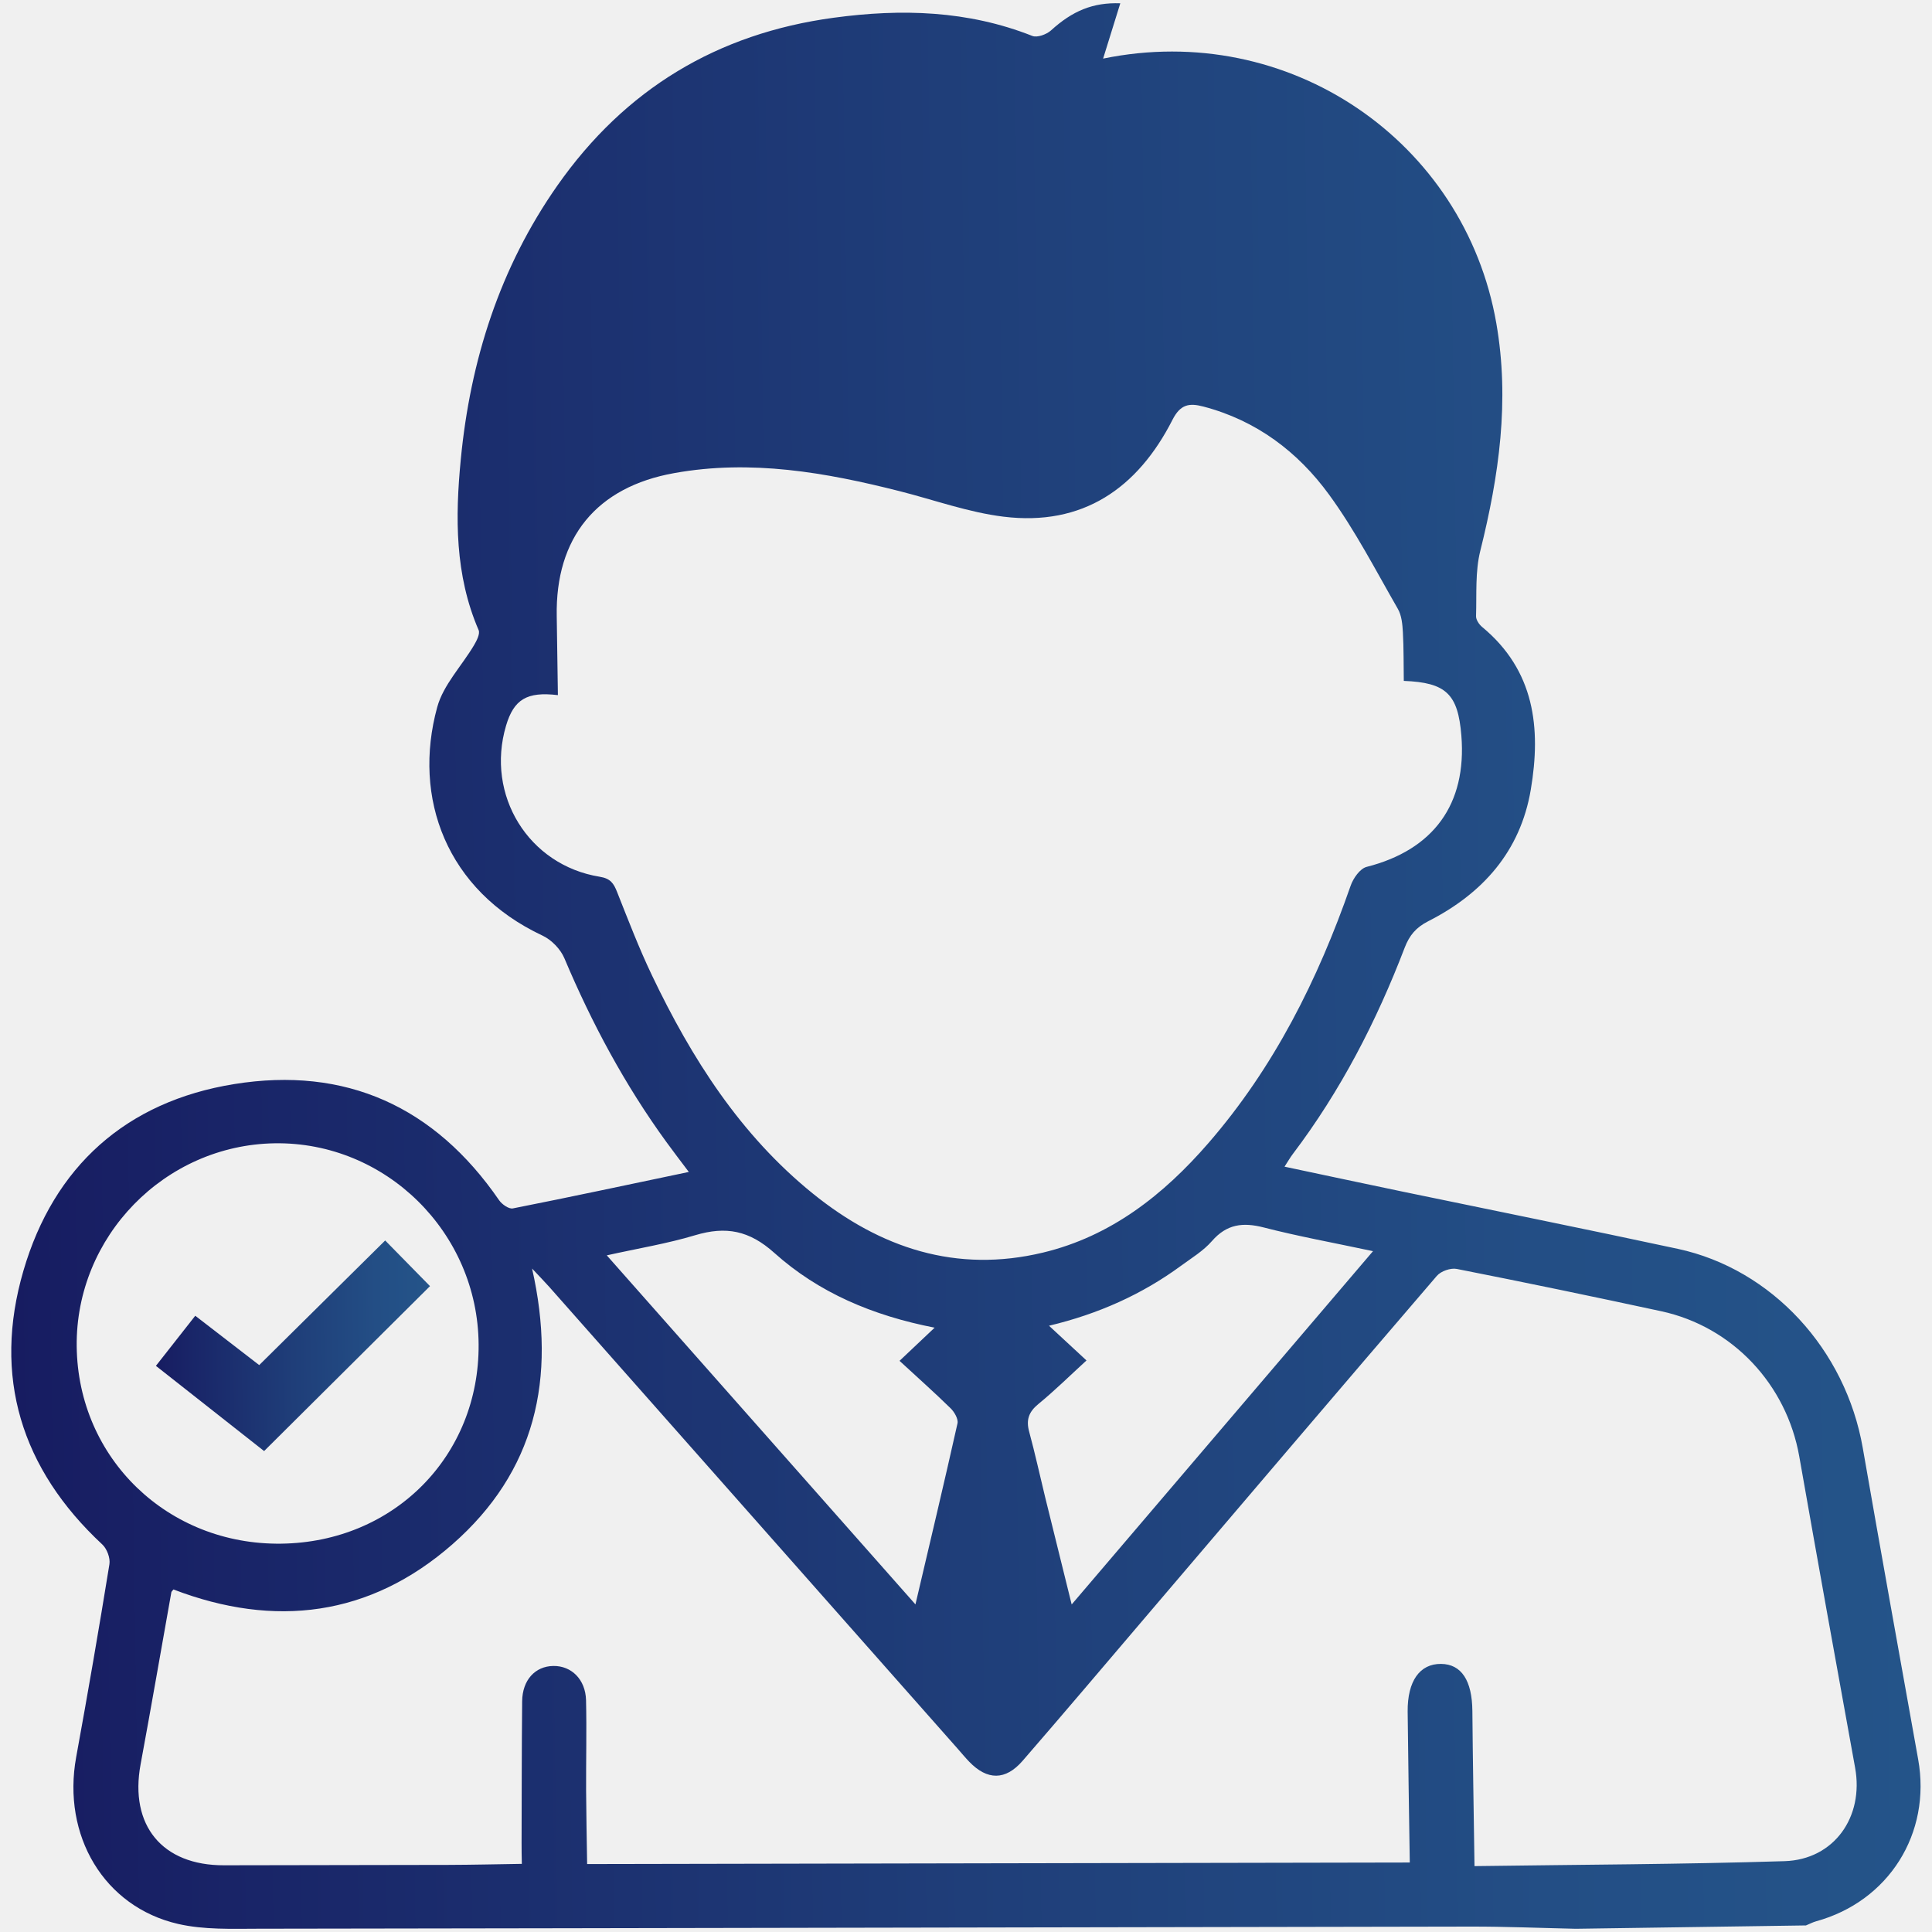
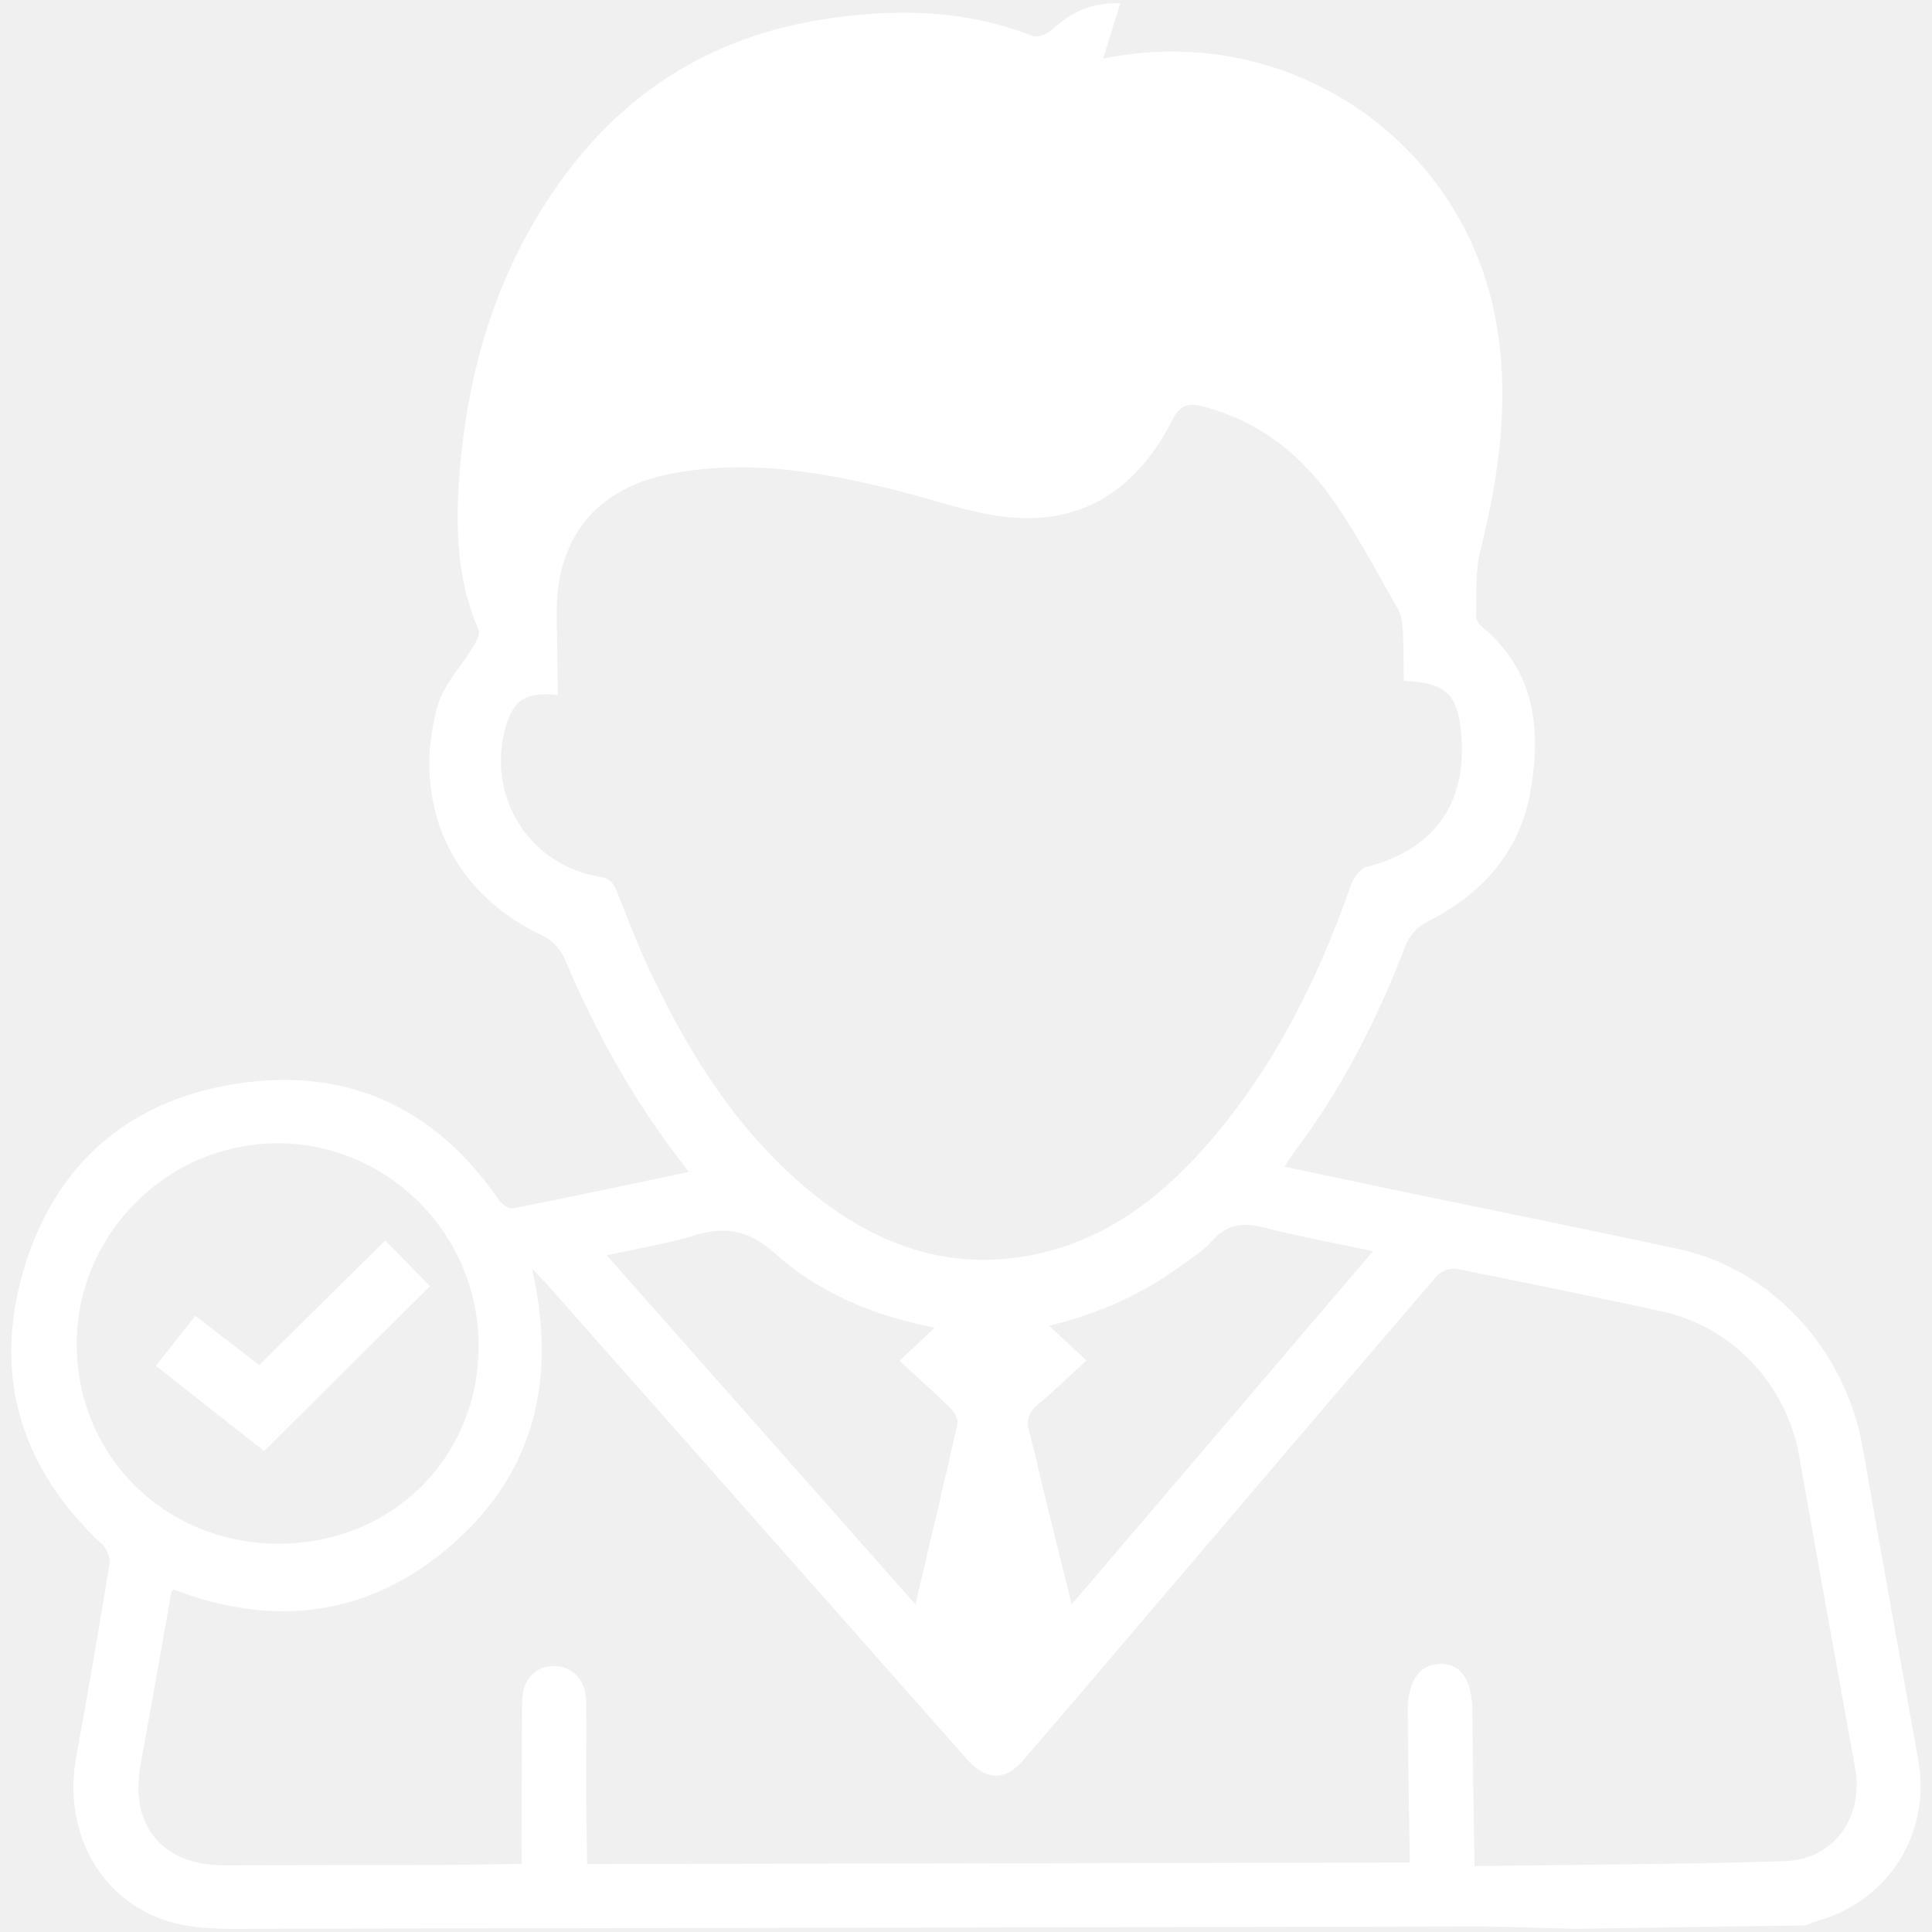
<svg xmlns="http://www.w3.org/2000/svg" version="1.1" id="圖層_1" x="0px" y="0px" viewBox="0 0 300 300" style="enable-background:new 0 0 300 300;" xml:space="preserve">
  <style type="text/css">
- 	.st0{fill:url(#SVGID_1_);}
- 	.st1{fill:url(#SVGID_2_);}
- 	.st2{fill:url(#SVGID_3_);}
- 	.st3{fill:url(#SVGID_4_);}
- 	.st4{fill:url(#SVGID_5_);}
- 	.st5{fill:url(#SVGID_6_);}
- 	.st6{fill:url(#SVGID_7_);}
- 	.st7{fill:url(#SVGID_8_);}
- 	.st8{fill:url(#SVGID_9_);}
- 	.st9{fill:url(#SVGID_10_);}
- 	.st10{fill:url(#SVGID_11_);}
- 	.st11{fill:url(#SVGID_12_);}
- 	.st12{fill:url(#SVGID_13_);}
- 	.st13{fill:url(#SVGID_14_);}
- 	.st14{fill:url(#SVGID_15_);}
- 	.st15{fill:url(#SVGID_16_);}
- 	.st16{fill:url(#SVGID_17_);}
- 	.st17{fill:url(#SVGID_18_);}
- 	.st18{fill:url(#SVGID_19_);}
- 	.st19{fill:url(#SVGID_20_);}
- 	.st20{fill:url(#SVGID_21_);}
- 	.st21{fill:url(#SVGID_22_);}
- 	.st22{fill:url(#SVGID_23_);}
- 	.st23{fill:url(#SVGID_24_);}
- 	.st24{fill:url(#SVGID_25_);}
- 	.st25{fill:url(#SVGID_26_);}
- 	.st26{fill:url(#SVGID_27_);}
- 	.st27{fill:url(#SVGID_28_);}
- 	.st28{fill:url(#SVGID_29_);}
- 	.st29{fill:url(#SVGID_30_);}
- 	.st30{fill:url(#SVGID_31_);}
- 	.st31{fill:url(#SVGID_32_);}
- 	.st32{fill:url(#SVGID_33_);}
+ 	.st0{fill:#ffffff;}
+ 	.st1{fill:#ffffff;}
+ 	.st2{fill:#ffffff;}
+ 	.st3{fill:#ffffff;}
+ 	.st4{fill:#ffffff;}
+ 	.st5{fill:#ffffff;}
+ 	.st6{fill:#ffffff;}
+ 	.st7{fill:#ffffff;}
+ 	.st8{fill:#ffffff;}
+ 	.st9{fill:#ffffff;}
+ 	.st10{fill:#ffffff;}
+ 	.st11{fill:#ffffff;}
+ 	.st12{fill:#ffffff;}
+ 	.st13{fill:#ffffff;}
+ 	.st14{fill:#ffffff;}
+ 	.st15{fill:#ffffff;}
+ 	.st16{fill:#ffffff;}
+ 	.st17{fill:#ffffff;}
+ 	.st18{fill:#ffffff;}
+ 	.st19{fill:#ffffff;}
+ 	.st20{fill:#ffffff;}
+ 	.st21{fill:#ffffff;}
+ 	.st22{fill:#ffffff;}
+ 	.st23{fill:#ffffff;}
+ 	.st24{fill:#ffffff;}
+ 	.st25{fill:#ffffff;}
+ 	.st26{fill:#ffffff;}
+ 	.st27{fill:#ffffff;}
+ 	.st28{fill:#ffffff;}
+ 	.st29{fill:#ffffff;}
+ 	.st30{fill:#ffffff;}
+ 	.st31{fill:#ffffff;}
+ 	.st32{fill:#ffffff;}
	.st33{fill:none;}
- 	.st34{fill:url(#SVGID_34_);}
- 	.st35{fill:url(#SVGID_35_);}
- 	.st36{fill:url(#SVGID_36_);}
- 	.st37{fill:url(#SVGID_37_);}
- 	.st38{fill:url(#SVGID_38_);}
- 	.st39{fill:url(#SVGID_39_);}
- 	.st40{fill:url(#SVGID_40_);}
- 	.st41{fill:url(#SVGID_41_);}
- 	.st42{fill:url(#SVGID_42_);}
- 	.st43{fill:url(#SVGID_43_);}
- 	.st44{fill:url(#SVGID_44_);}
- 	.st45{fill:url(#SVGID_45_);}
- 	.st46{fill:url(#SVGID_46_);}
- 	.st47{fill:url(#SVGID_47_);}
+ 	.st34{fill:#ffffff;}
+ 	.st35{fill:#ffffff;}
+ 	.st36{fill:#ffffff;}
+ 	.st37{fill:#ffffff;}
+ 	.st38{fill:#ffffff;}
+ 	.st39{fill:#ffffff;}
+ 	.st40{fill:#ffffff;}
+ 	.st41{fill:#ffffff;}
+ 	.st42{fill:#ffffff;}
+ 	.st43{fill:#ffffff;}
+ 	.st44{fill:#ffffff;}
+ 	.st45{fill:#ffffff;}
+ 	.st46{fill:#ffffff;}
+ 	.st47{fill:#ffffff;}
</style>
  <g>
    <linearGradient id="SVGID_1_" gradientUnits="userSpaceOnUse" x1="0.9" y1="150.847" x2="296.404" y2="150.847" gradientTransform="matrix(0.9999 -0.0144 0.0144 0.9999 -2.1428 2.1719)">
      <stop offset="0" style="stop-color:#171C61" />
      <stop offset="0.126" style="stop-color:#192568" />
      <stop offset="0.499" style="stop-color:#1F3E79" />
      <stop offset="0.803" style="stop-color:#234E85" />
      <stop offset="1" style="stop-color:#245489" />
    </linearGradient>
    <path class="st0" d="M244.69,299.5c-5.46-0.12-10.91-0.35-16.37-0.34c-62.72,0.1-125.43,0.25-188.15,0.33   c-4.18,0.01-8.49,0.18-12.5-0.74C16.13,296.1,9.61,285,11.83,272.84c1.82-9.96,3.54-19.94,5.16-29.94c0.16-0.96-0.38-2.4-1.1-3.07   C3.27,228.09-1.16,213.72,3.64,197.31c4.72-16.17,15.95-26.26,32.7-28.97c17.33-2.8,31.16,3.49,41.16,18.03   c0.44,0.64,1.52,1.4,2.14,1.27c8.97-1.77,17.91-3.69,27.32-5.66c-1.33-1.77-2.42-3.18-3.47-4.63c-6.46-8.88-11.6-18.47-15.86-28.57   c-0.6-1.41-2-2.85-3.39-3.5c-14.95-7.01-20.21-21.39-16.35-35.47c0.95-3.47,3.81-6.4,5.72-9.63c0.41-0.7,0.96-1.76,0.71-2.34   c-3.7-8.56-3.64-17.55-2.77-26.5c1.48-15.37,6.05-29.76,15-42.53c10.49-14.95,24.81-23.62,42.94-26.06   c10.5-1.42,20.8-1.13,30.81,2.83c0.75,0.3,2.2-0.23,2.89-0.85c3.34-3.04,6.51-4.37,10.77-4.22c-0.84,2.71-1.69,5.45-2.67,8.59   c28.84-5.93,56.14,12.8,61.06,41.11c2.09,11.99,0.42,23.66-2.49,35.32c-0.81,3.24-0.55,6.75-0.66,10.14   c-0.02,0.56,0.47,1.29,0.94,1.68c8.16,6.75,9.18,15.68,7.56,25.27c-1.62,9.59-7.48,16.13-15.91,20.42   c-1.93,0.98-2.93,2.2-3.67,4.11c-4.38,11.44-9.95,22.24-17.37,32.04c-0.4,0.53-0.74,1.12-1.29,1.97c6.21,1.31,12.19,2.6,18.17,3.84   c14.3,2.97,28.62,5.85,42.9,8.92c14.62,3.15,26.06,15.64,28.72,30.92c2.81,16.12,5.71,32.23,8.6,48.34   c2.07,11.51-4.57,22.06-15.85,25.16c-0.54,0.15-1.05,0.43-1.57,0.64C268.53,299.16,256.61,299.33,244.69,299.5z M228.96,289.77   c16.14-0.23,32.15-0.27,48.14-0.77c7.72-0.24,12.35-6.89,10.96-14.51c-2.93-16.1-5.83-32.21-8.67-48.33   c-1.97-11.19-10.36-20.16-21.43-22.55c-10.57-2.28-21.15-4.48-31.75-6.57c-0.95-0.19-2.47,0.34-3.1,1.08   c-15.08,17.56-30.08,35.2-45.09,52.81c-6.4,7.51-12.77,15.04-19.23,22.49c-2.66,3.07-5.49,3.04-8.28,0.15   c-0.61-0.63-1.17-1.31-1.75-1.97c-21.16-23.92-42.31-47.85-63.47-71.77c-0.71-0.8-1.46-1.56-2.67-2.85   c3.88,17.16,0.43,31.59-12.35,42.8c-12.82,11.24-27.62,13.05-43.34,7.03c-0.21,0.27-0.31,0.34-0.32,0.42   c-1.59,8.91-3.13,17.83-4.78,26.74c-1.75,9.48,3.36,15.7,12.95,15.67c11.62-0.03,23.25-0.03,34.87-0.06   c3.69-0.01,7.37-0.1,11.38-0.16c-0.02-1.18-0.05-2.23-0.04-3.28c0.02-7.33,0.02-14.65,0.09-21.98c0.04-3.29,2.02-5.43,4.84-5.47   c2.82-0.04,5,2.1,5.08,5.32c0.11,4.69-0.01,9.38,0.01,14.06c0.02,3.68,0.1,7.37,0.16,11.38c42.53-0.08,84.95-0.16,127.74-0.24   c-0.12-8.03-0.25-15.73-0.33-23.43c-0.04-4.75,1.88-7.44,5.18-7.41c3.18,0.03,4.83,2.6,4.87,7.32   C228.69,273.41,228.84,281.11,228.96,289.77z M86.63,107.94c-4.83-0.58-6.84,0.67-8.05,4.74c-3.2,10.78,3.48,21.67,14.54,23.46   c1.69,0.27,2.18,1.04,2.71,2.39c1.72,4.34,3.4,8.72,5.41,12.93c6.15,12.88,13.71,24.76,24.97,33.87   c10.5,8.49,22.31,12.4,35.75,9.17c10.55-2.53,18.72-8.97,25.69-17.01c10.18-11.74,16.99-25.36,22.07-39.94   c0.4-1.16,1.46-2.68,2.49-2.94c10.37-2.64,15.57-9.72,14.71-20.39c-0.52-6.45-2.36-8.24-8.94-8.49c-0.04-2.51,0-5.04-0.14-7.55   c-0.07-1.24-0.19-2.62-0.79-3.65c-3.44-5.98-6.62-12.17-10.67-17.72c-4.85-6.66-11.31-11.53-19.52-13.68   c-2.2-0.58-3.57-0.36-4.8,2.06c-5.42,10.65-13.95,16.55-26.23,15.04c-5.46-0.67-10.76-2.6-16.13-3.96   c-11.51-2.92-23.09-4.95-34.99-2.81C92.63,75.61,86.22,83.47,86.45,95.7C86.52,99.69,86.57,103.68,86.63,107.94z M43.67,239.7   c17.5-0.22,30.77-13.62,30.65-30.95c-0.12-17.38-14.42-31.48-31.67-31.22c-17.08,0.27-30.93,14.49-30.74,31.54   C12.11,226.47,26.07,239.93,43.67,239.7z M213.2,194.28c-6.15-1.31-11.61-2.3-16.97-3.68c-3.23-0.83-5.74-0.53-8.04,2.11   c-1.32,1.52-3.14,2.62-4.79,3.83c-6.08,4.46-12.85,7.49-20.51,9.32c2.07,1.92,3.85,3.56,5.82,5.39c-2.59,2.37-4.94,4.69-7.49,6.78   c-1.49,1.23-1.91,2.46-1.41,4.29c0.92,3.38,1.66,6.8,2.49,10.2c1.31,5.33,2.63,10.66,4.11,16.62   C182.18,230.66,197.51,212.68,213.2,194.28z M94.22,194.93c16.07,18.17,31.8,35.96,47.93,54.2c2.3-9.8,4.48-18.94,6.53-28.11   c0.15-0.68-0.49-1.78-1.08-2.35c-2.55-2.5-5.23-4.87-7.92-7.36c1.91-1.8,3.54-3.35,5.45-5.15c-9.66-1.88-18.03-5.46-24.88-11.6   c-3.92-3.52-7.53-4.18-12.29-2.76C103.62,193.11,99.11,193.84,94.22,194.93z" />
    <linearGradient id="SVGID_2_" gradientUnits="userSpaceOnUse" x1="23.328" y1="207.536" x2="66.062" y2="207.536" gradientTransform="matrix(0.9999 -0.0144 0.0144 0.9999 -2.1428 2.1719)">
      <stop offset="0" style="stop-color:#171C61" />
      <stop offset="0.126" style="stop-color:#192568" />
      <stop offset="0.499" style="stop-color:#1F3E79" />
      <stop offset="0.803" style="stop-color:#234E85" />
      <stop offset="1" style="stop-color:#245489" />
    </linearGradient>
    <path class="st1" d="M41.01,225.32c-5.67-4.47-11.11-8.75-16.8-13.23c2.02-2.58,3.98-5.07,6.11-7.78c3.39,2.61,6.61,5.1,9.93,7.66   c6.53-6.46,12.97-12.83,19.56-19.35c2.36,2.41,4.54,4.63,6.96,7.09C58.22,208.22,49.74,216.64,41.01,225.32z" />
  </g>
</svg>
